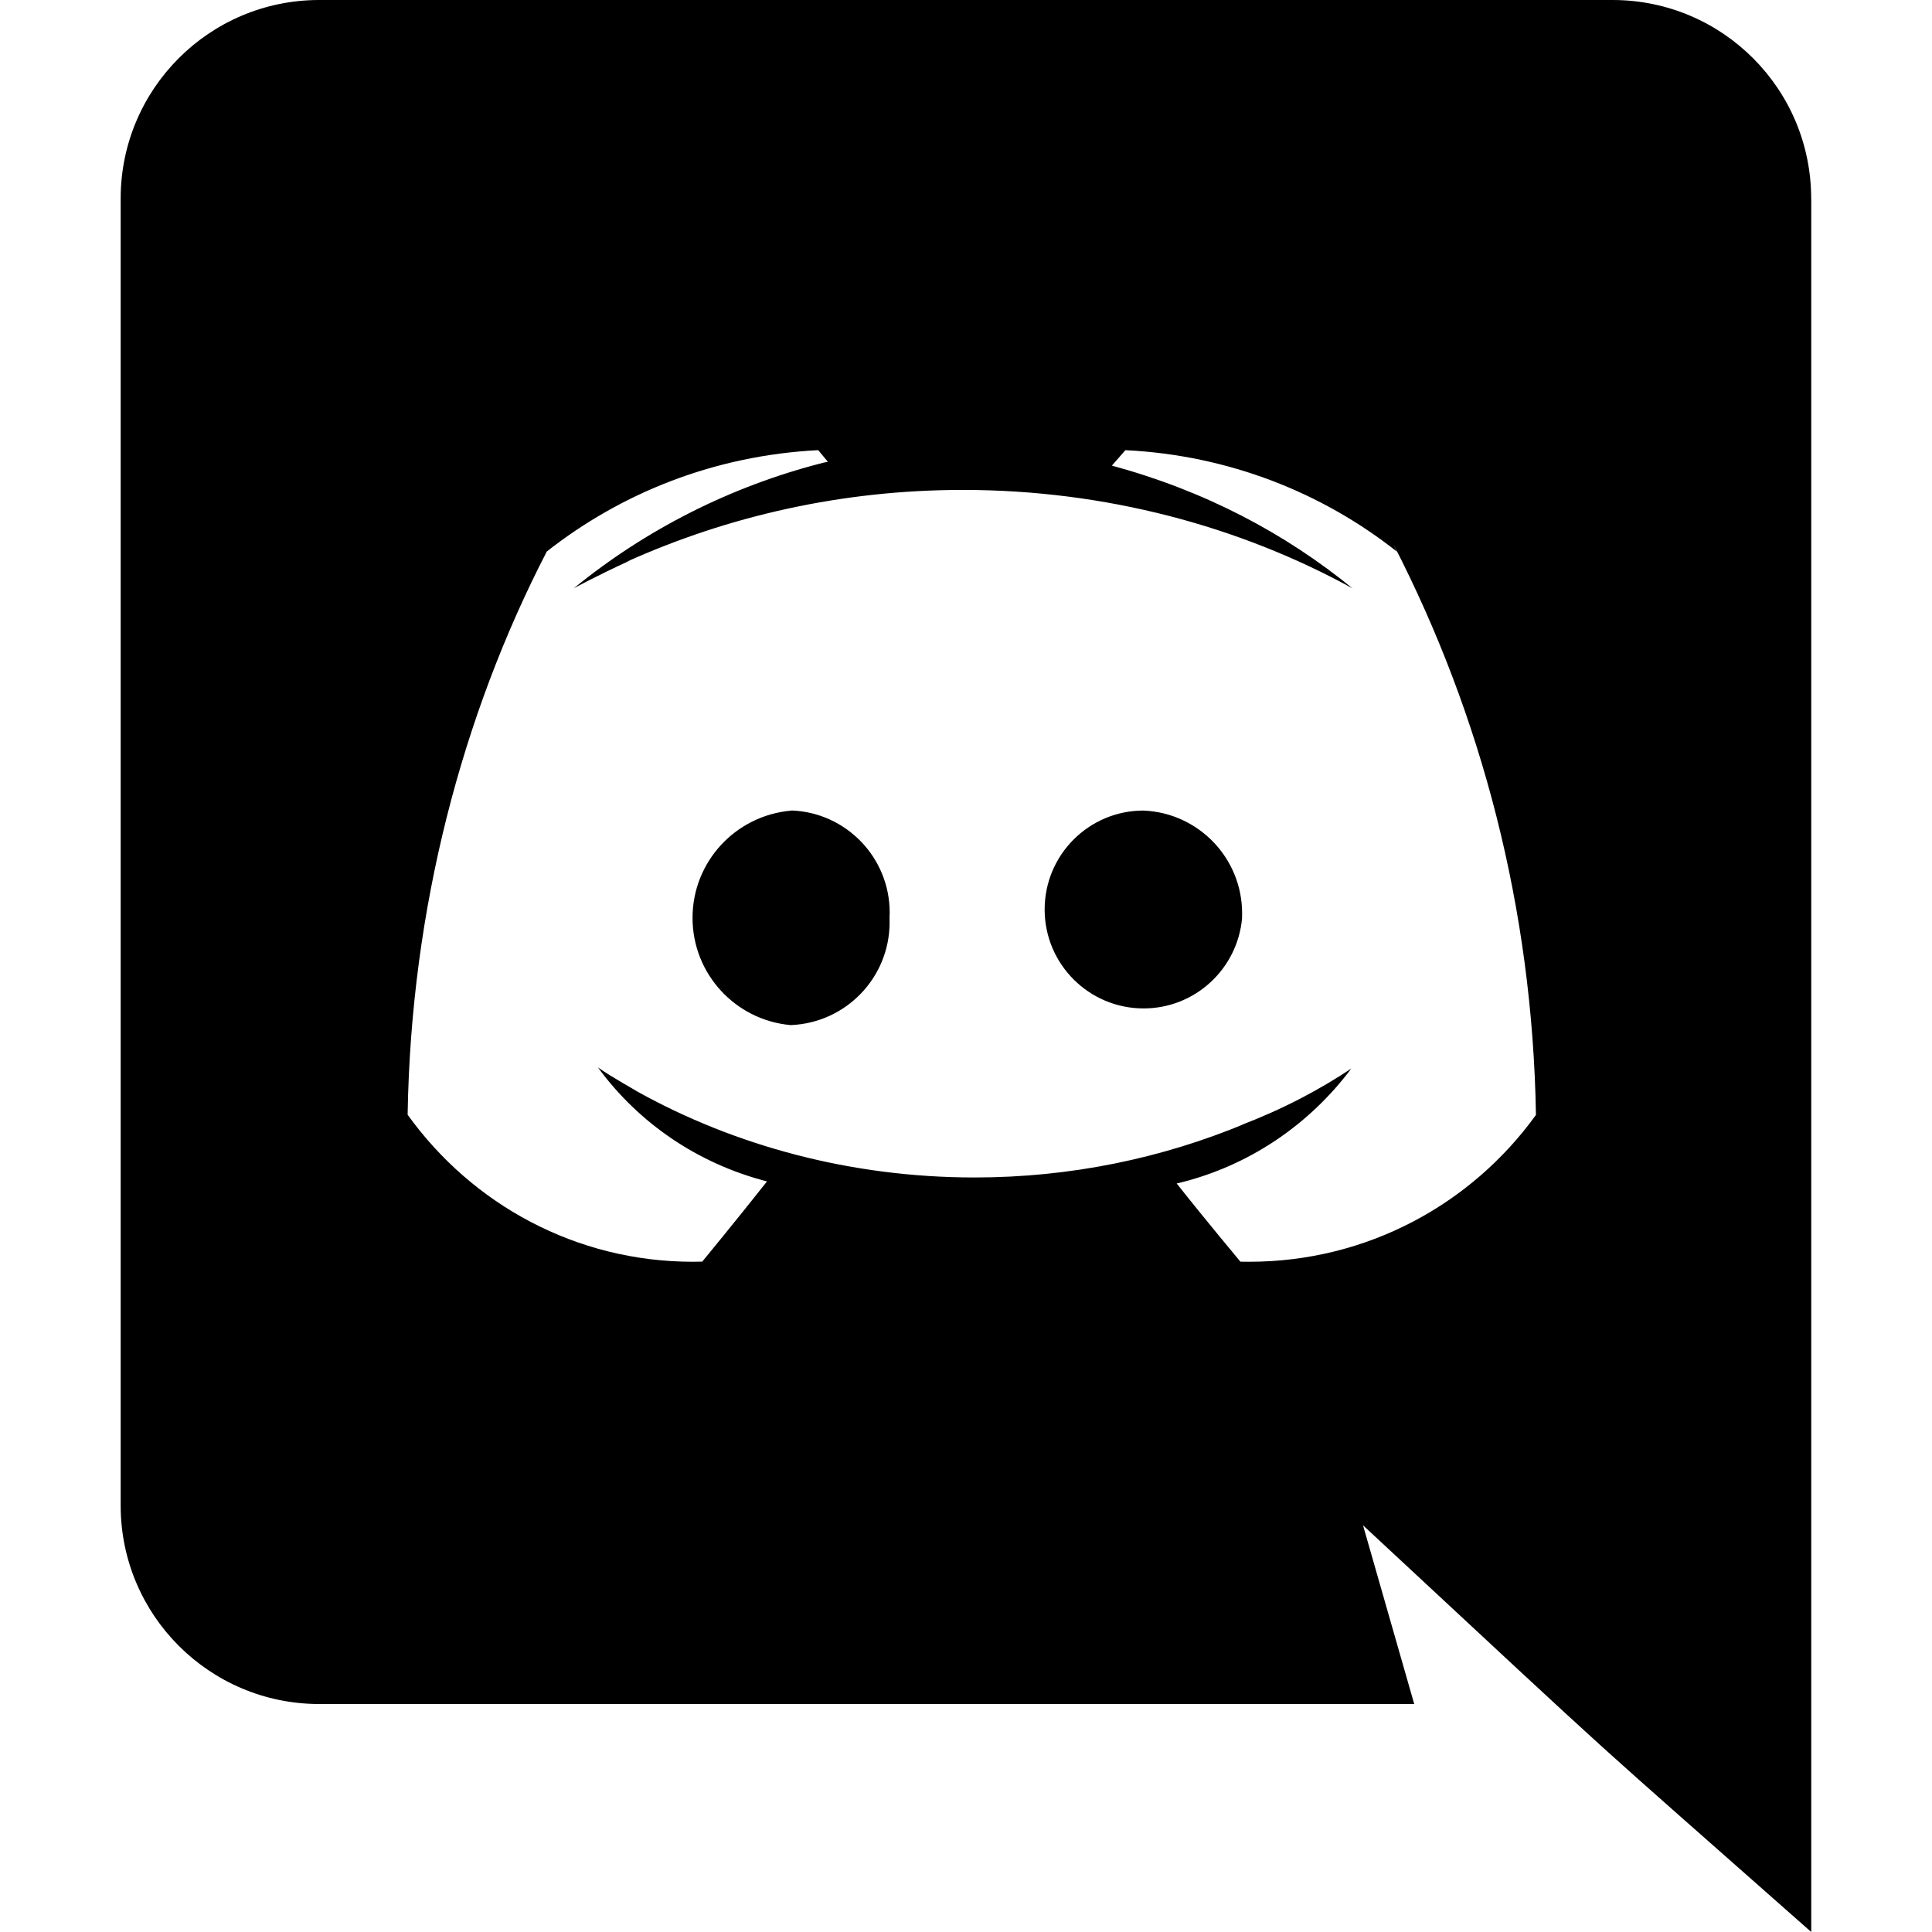
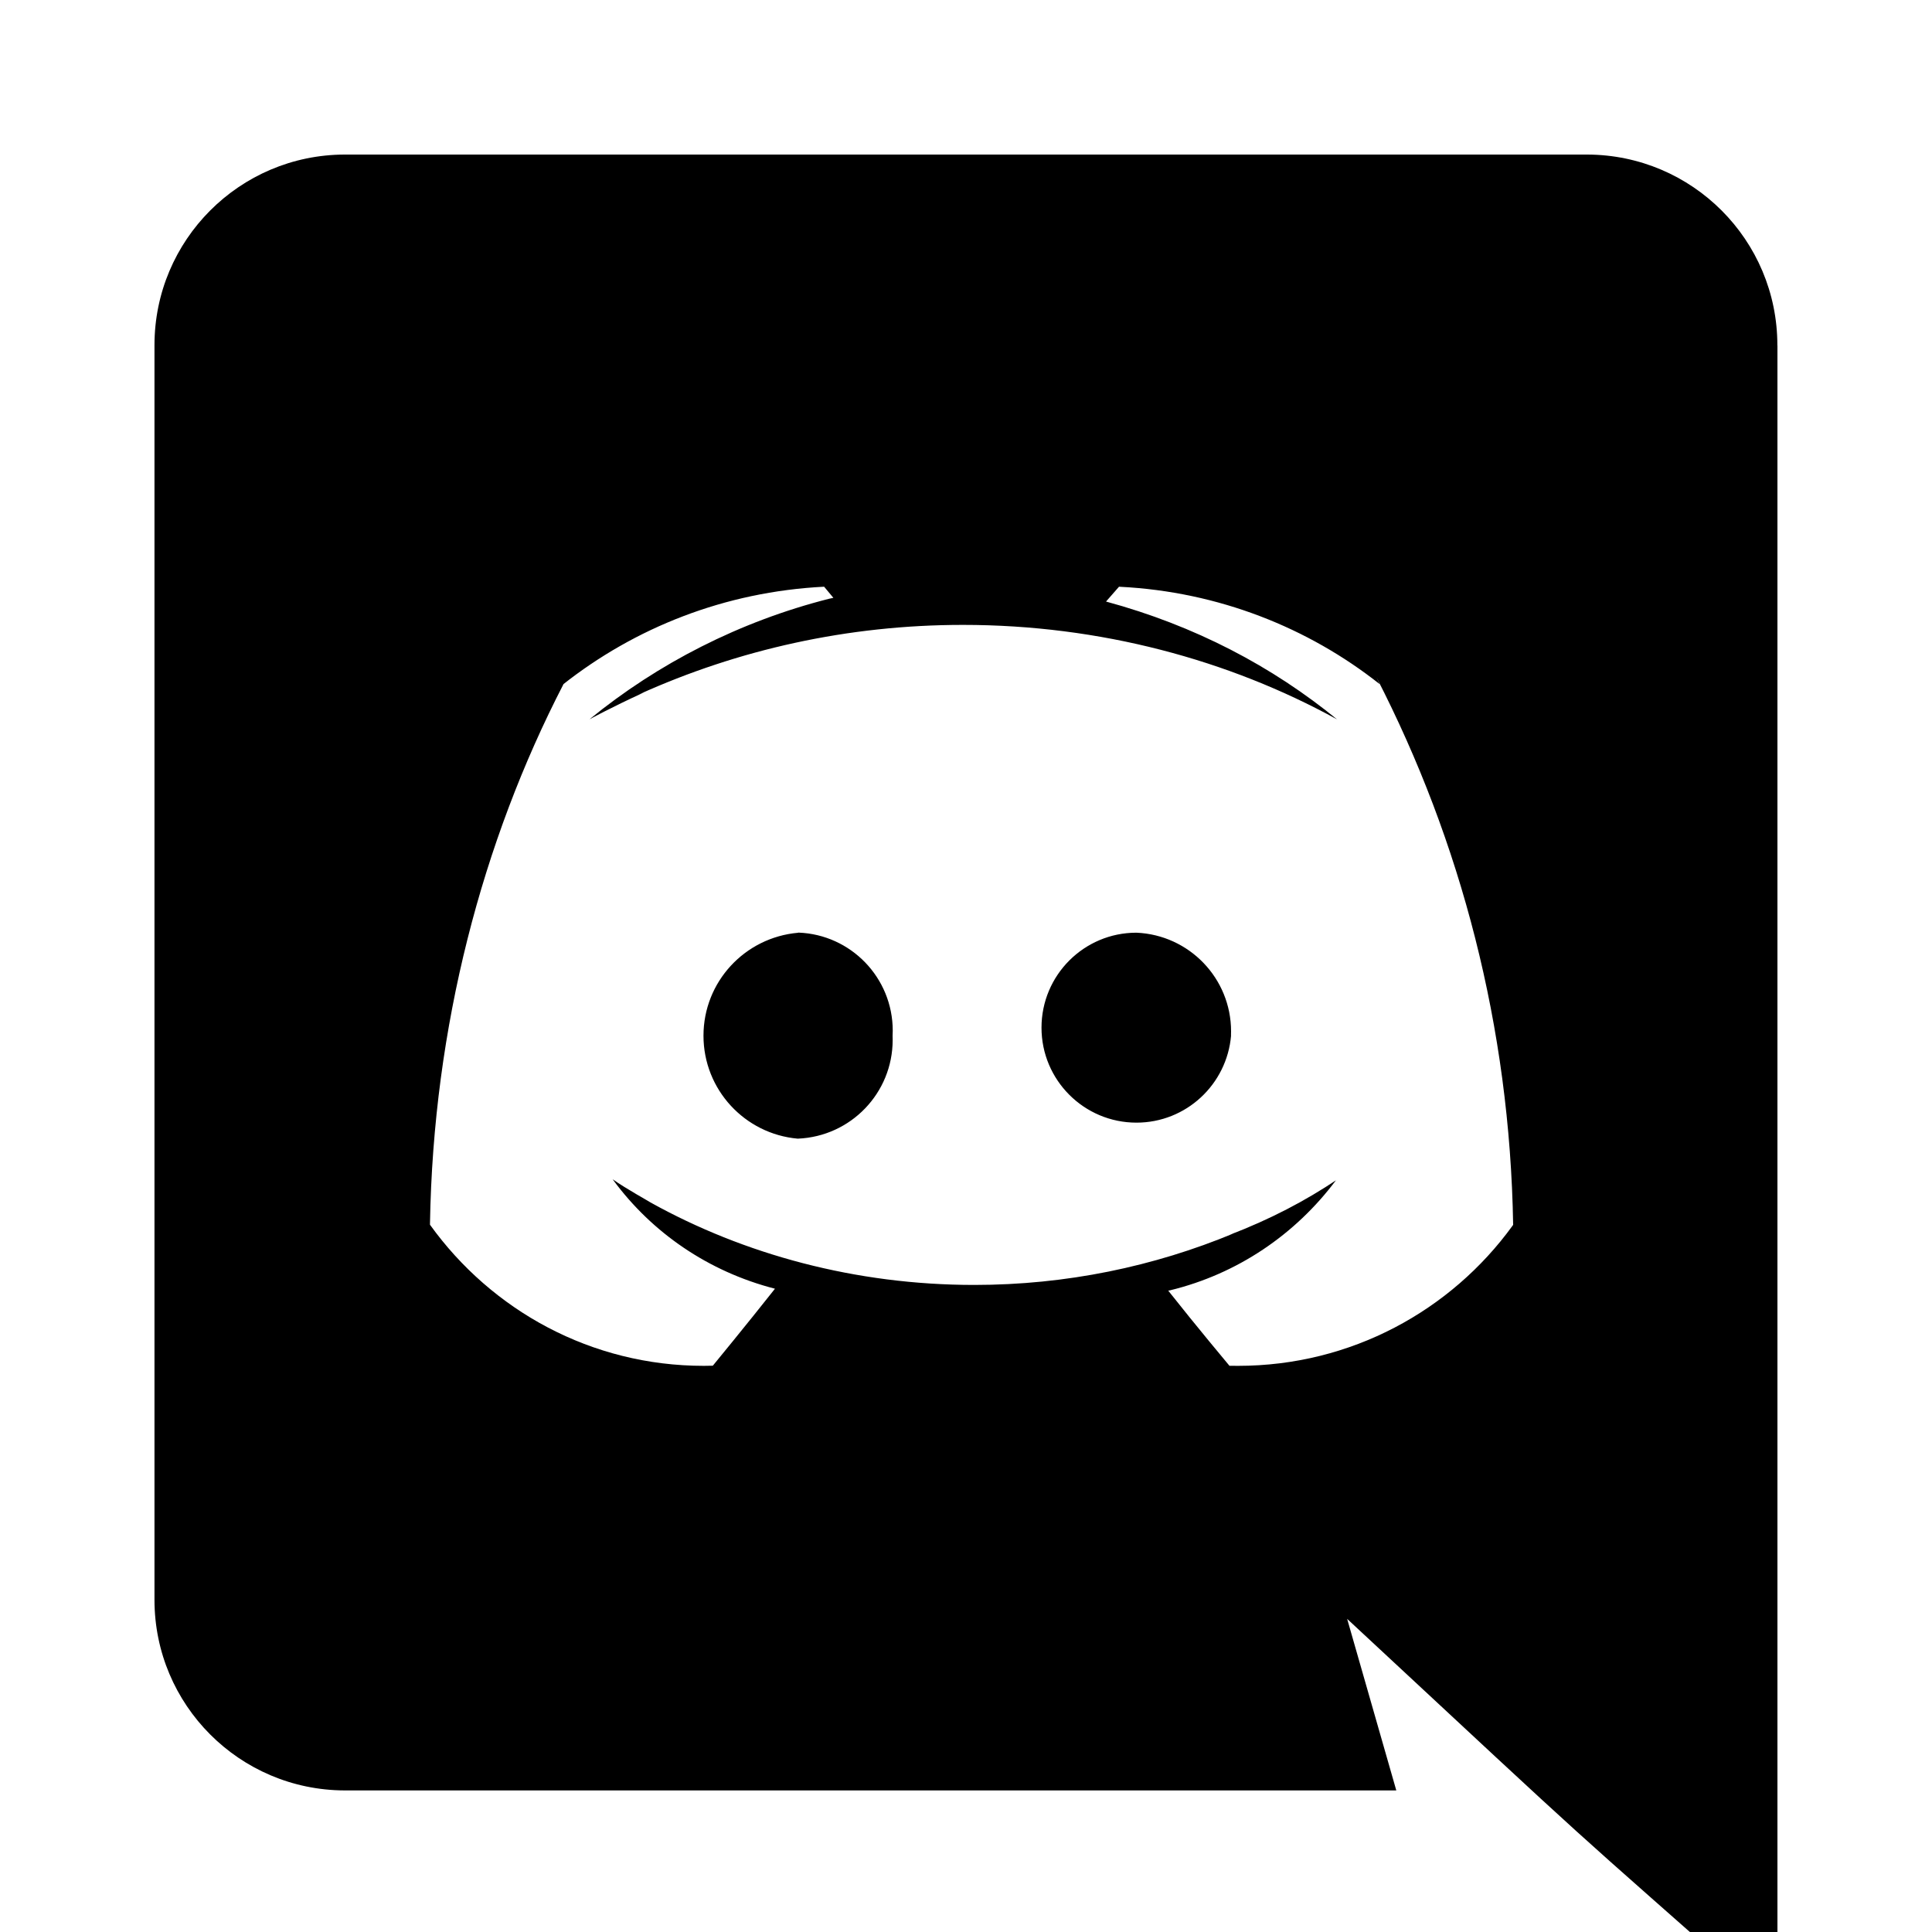
- <svg xmlns="http://www.w3.org/2000/svg" fill="#000000" width="100px" height="100px" viewBox="-1.5 0 24 24">
-   <g id="SVGRepo_bgCarrier" stroke-width="0" />
-   <g id="SVGRepo_tracerCarrier" stroke-linecap="round" stroke-linejoin="round" />
-   <g id="SVGRepo_iconCarrier">
+ <svg xmlns="http://www.w3.org/2000/svg" fill="#000000" width="100px" height="100px" viewBox="-2 -2 25 25">
+   <g id="bgCarrier" stroke-width="0" />
+   <g id="tracerCarrier" stroke-linecap="round" stroke-linejoin="round" />
+   <g id="iconCarrier">
    <path d="m13.93 11.4c-.054.633-.582 1.127-1.224 1.127-.678 0-1.229-.55-1.229-1.229s.55-1.229 1.228-1.229c.683.029 1.225.59 1.225 1.277 0 .019 0 .037-.001.056v-.003zm-5.604-1.33c-.688.061-1.223.634-1.223 1.332s.535 1.271 1.218 1.332h.005c.683-.029 1.225-.59 1.225-1.277 0-.019 0-.037-.001-.056v.003c.001-.02.002-.043.002-.067 0-.685-.541-1.243-1.219-1.269h-.002zm12.674-7.598v21.528c-3.023-2.672-2.057-1.787-5.568-5.052l.636 2.22h-13.609c-1.359-.004-2.46-1.106-2.46-2.466 0-.002 0-.004 0-.006v-16.224c0-.002 0-.004 0-.006 0-1.36 1.101-2.462 2.459-2.466h16.081c1.359.004 2.46 1.106 2.46 2.466v.006zm-3.42 11.376c-.042-2.559-.676-4.96-1.77-7.086l.042.09c-.924-.731-2.088-1.195-3.358-1.259l-.014-.001-.168.192c1.15.312 2.15.837 3.002 1.535l-.014-.011c-1.399-.769-3.066-1.222-4.839-1.222-1.493 0-2.911.321-4.189.898l.064-.026c-.444.204-.708.35-.708.35.884-.722 1.942-1.266 3.1-1.56l.056-.012-.12-.144c-1.284.065-2.448.529-3.384 1.269l.012-.009c-1.052 2.036-1.686 4.437-1.728 6.982v.014c.799 1.111 2.088 1.826 3.543 1.826.041 0 .082-.001.123-.002h-.006s.444-.54.804-.996c-.866-.223-1.592-.727-2.093-1.406l-.007-.01c.176.124.468.284.49.3 1.209.672 2.652 1.067 4.188 1.067 1.191 0 2.326-.238 3.36-.668l-.058.021c.528-.202.982-.44 1.404-.723l-.025.016c-.526.703-1.277 1.212-2.144 1.423l-.026.005c.36.456.792.972.792.972.033.001.072.001.111.001 1.461 0 2.755-.714 3.552-1.813l.009-.013z" />
  </g>
</svg>
